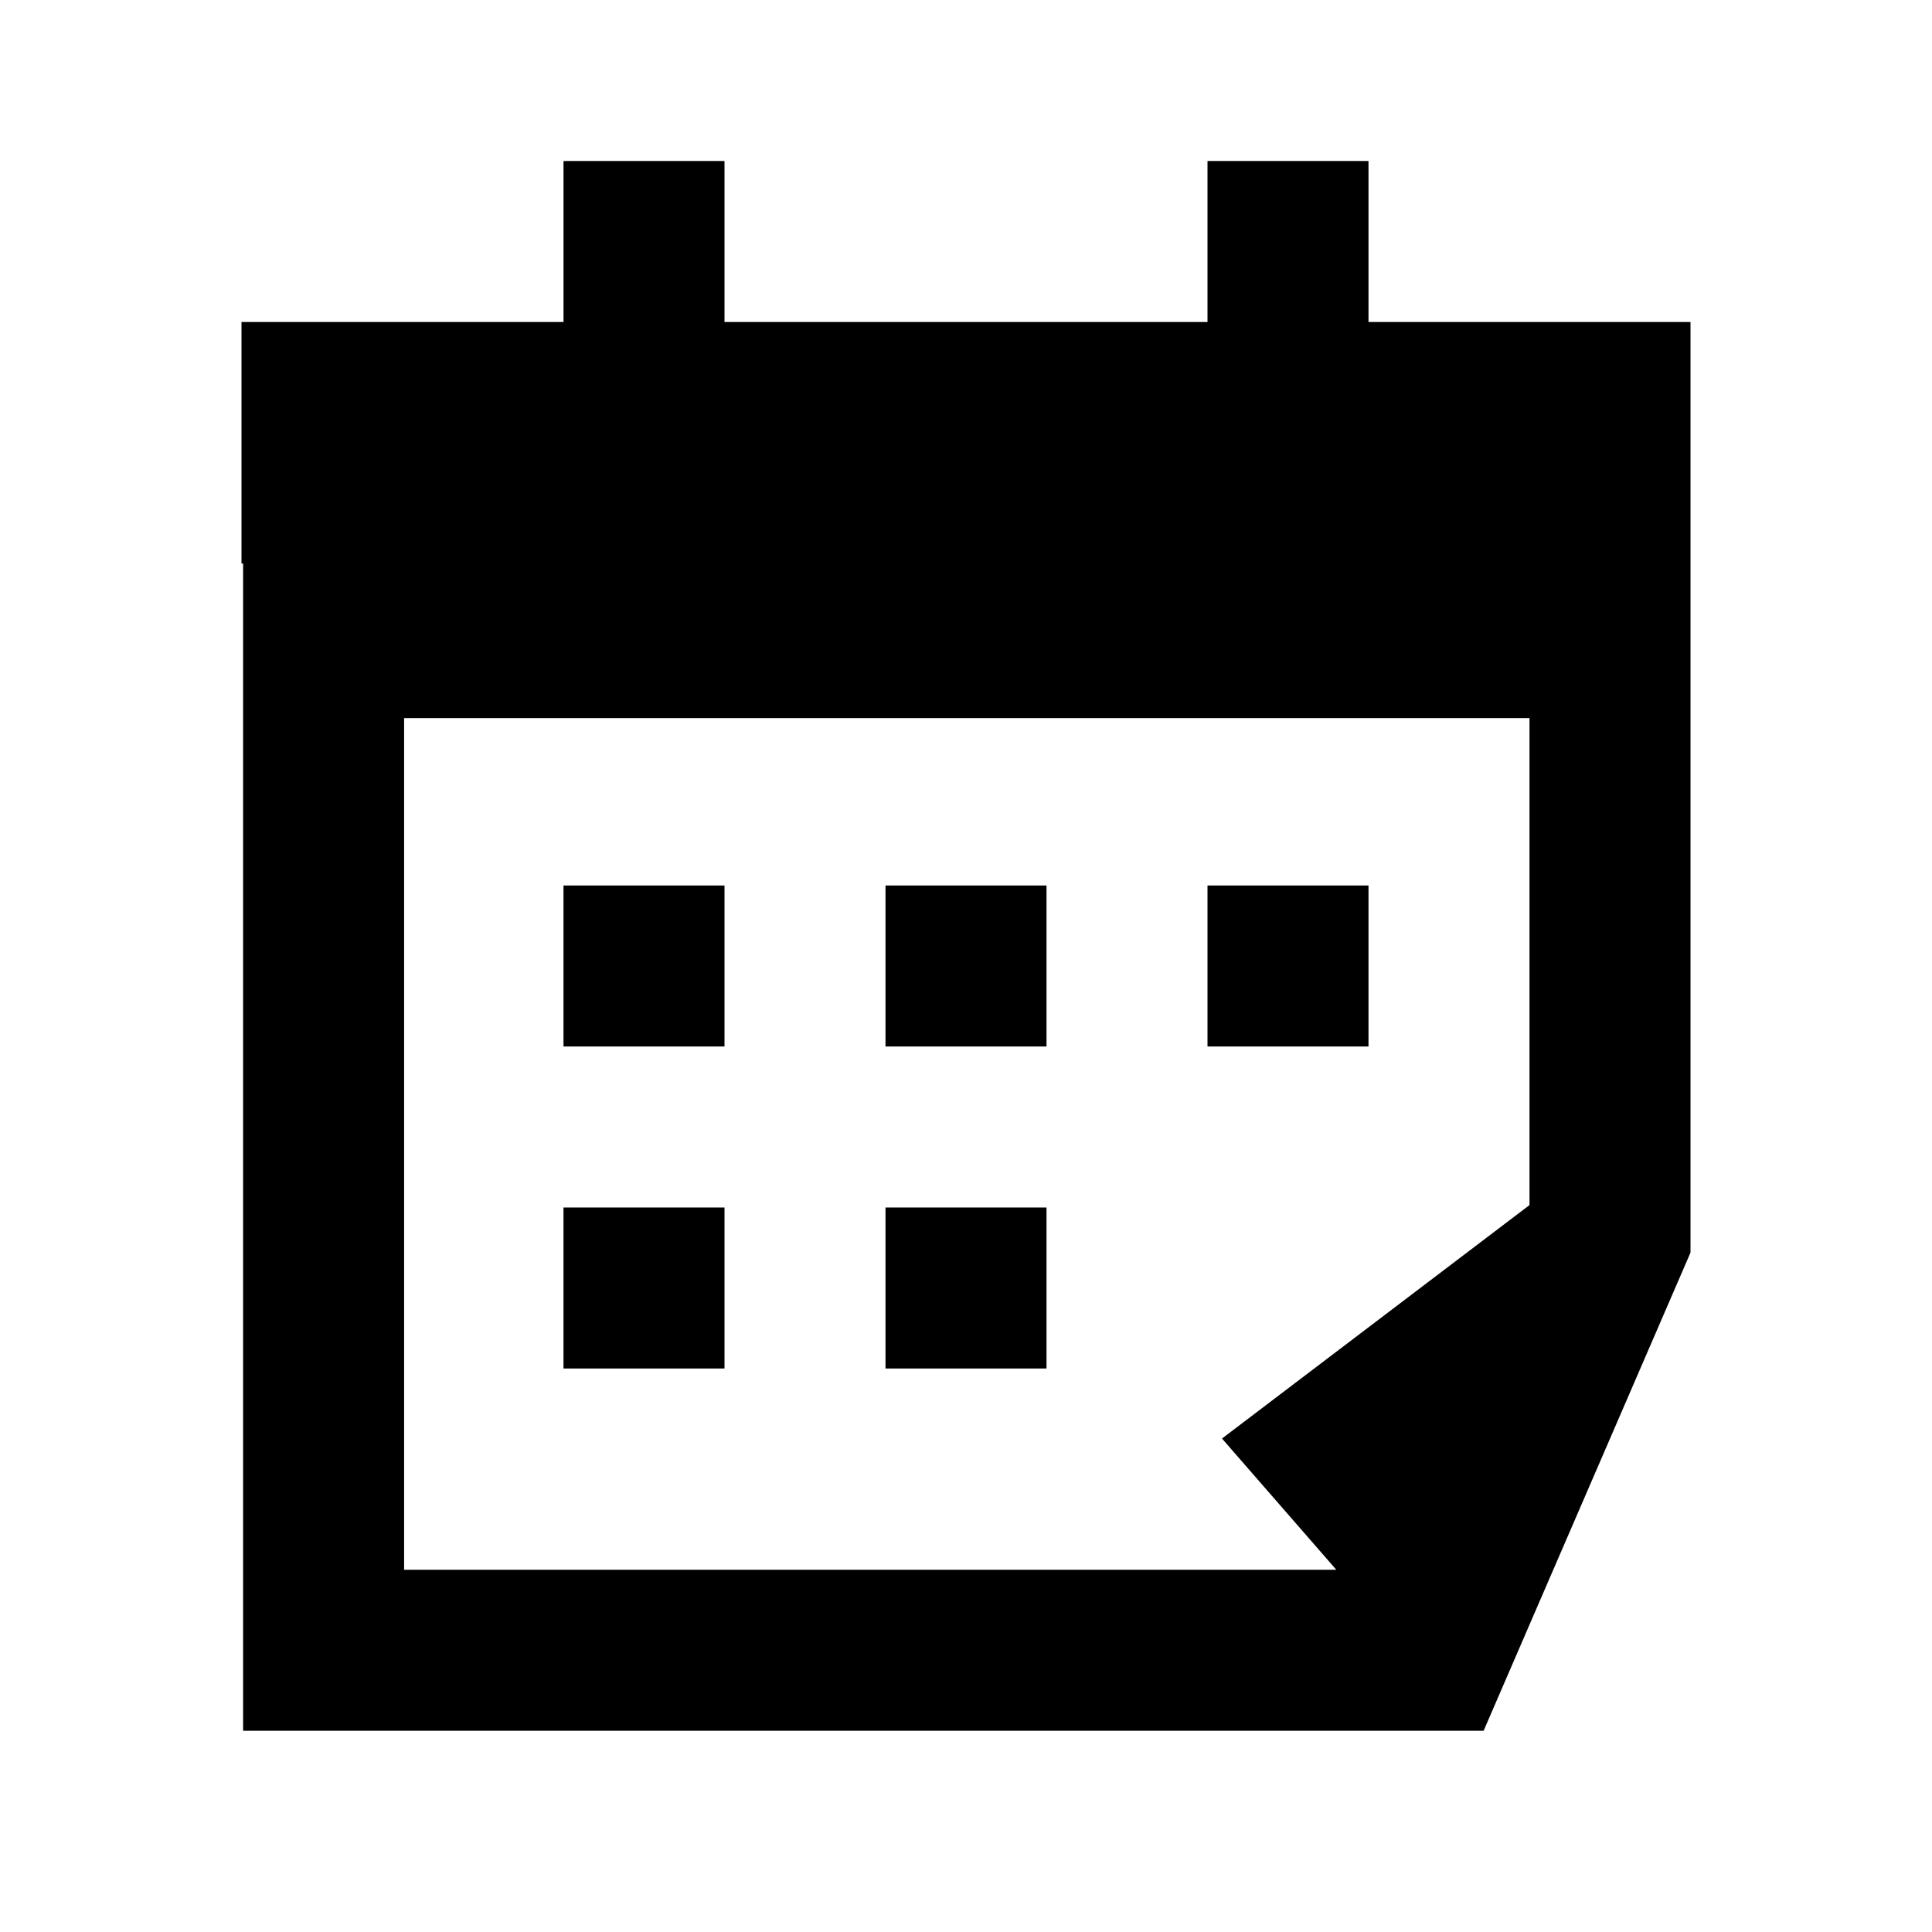
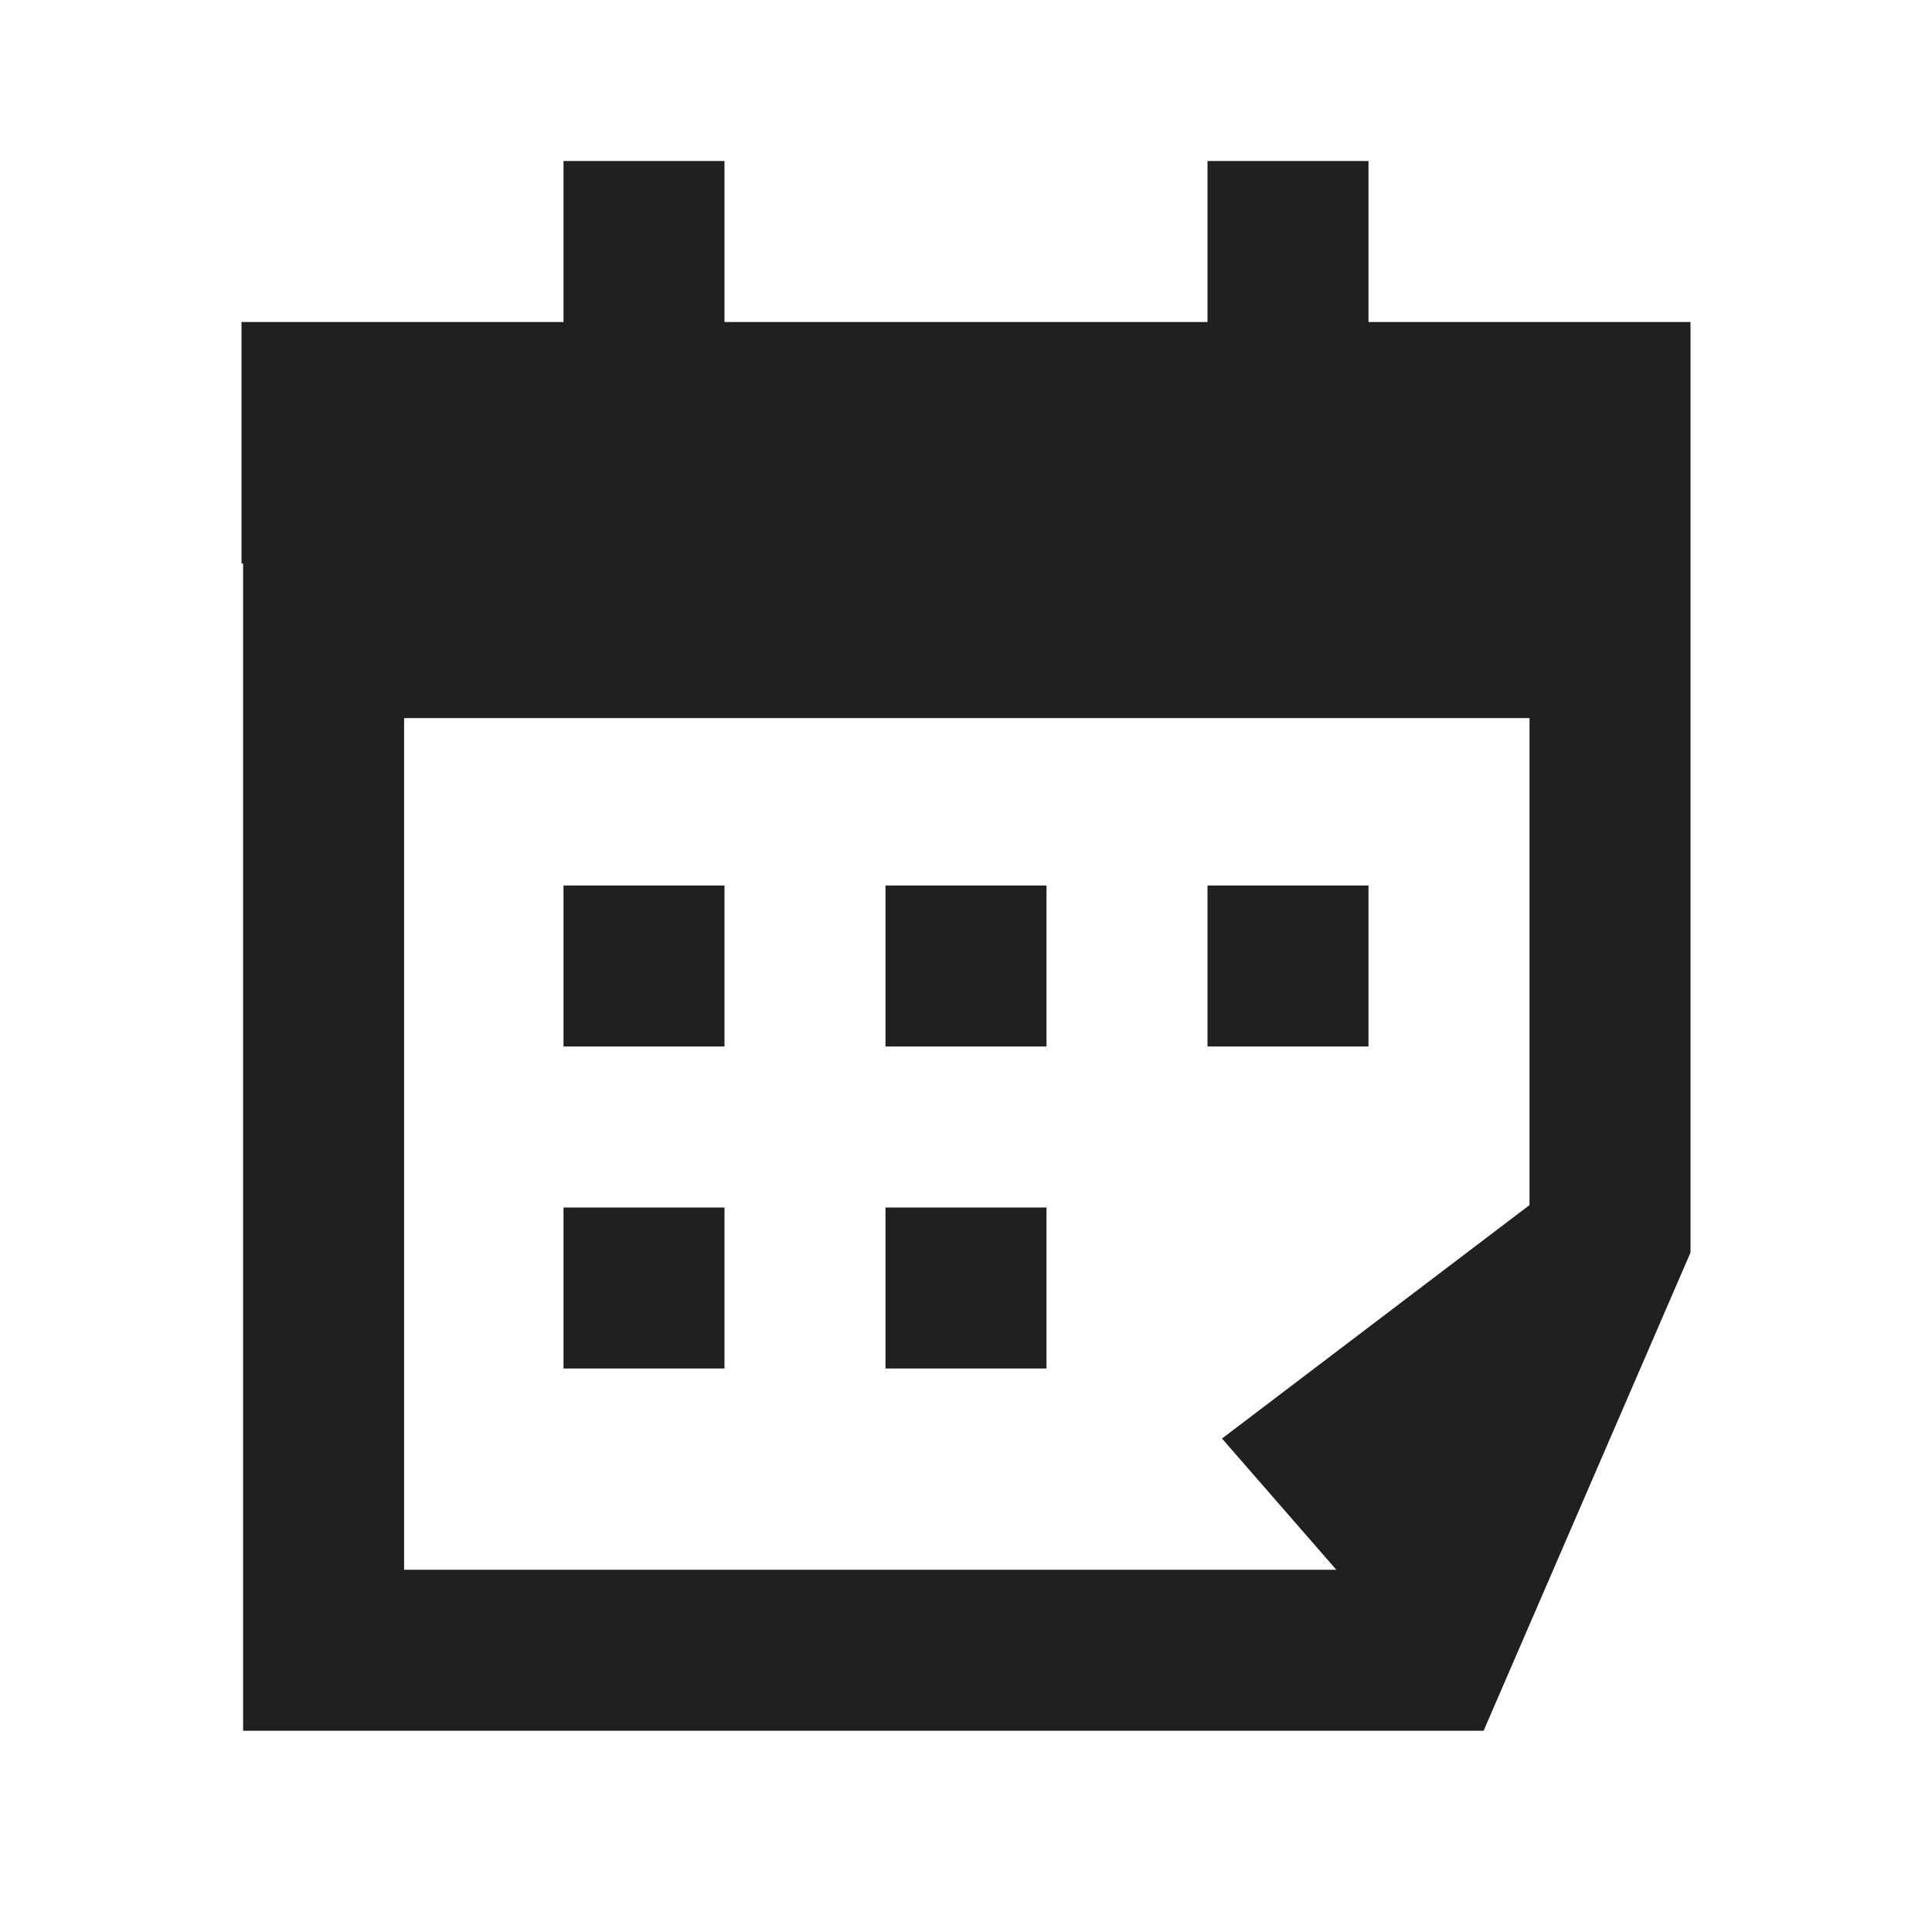
- <svg xmlns="http://www.w3.org/2000/svg" viewBox="0 0 24 24">
-   <path d="M7 11H9V13H7V11Z" />
-   <path d="M11 11H13V13H11V11Z" />
-   <path d="M9 15H7V17H9V15Z" />
-   <path d="M11 15H13V17H11V15Z" />
-   <path d="M17 11H15V13H17V11Z" />
-   <path fill-rule="evenodd" clip-rule="evenodd" d="M17 2V4H21V15.56L18.43 21.5H3.02V7H3V4H7V2H9V4H15V2H17ZM15.18 17.87L19 14.97V8.92H5.02V19.5H16.6L15.18 17.87Z" />
+ <svg xmlns="http://www.w3.org/2000/svg" width="24" height="24" viewBox="0 0 24 24" fill="none">
+   <path d="M7 11H9V13H7V11Z" fill="#202020" />
+   <path d="M11 11H13V13H11V11Z" fill="#202020" />
+   <path d="M9 15H7V17H9V15Z" fill="#202020" />
+   <path d="M11 15H13V17H11V15Z" fill="#202020" />
+   <path d="M17 11H15V13H17V11Z" fill="#202020" />
+   <path fill-rule="evenodd" clip-rule="evenodd" d="M17 2V4H21V15.56L18.43 21.5H3.02V7H3V4H7V2H9V4H15V2H17ZM15.18 17.87L19 14.97V8.92H5.02V19.5H16.6L15.18 17.87Z" fill="#202020" />
</svg>
